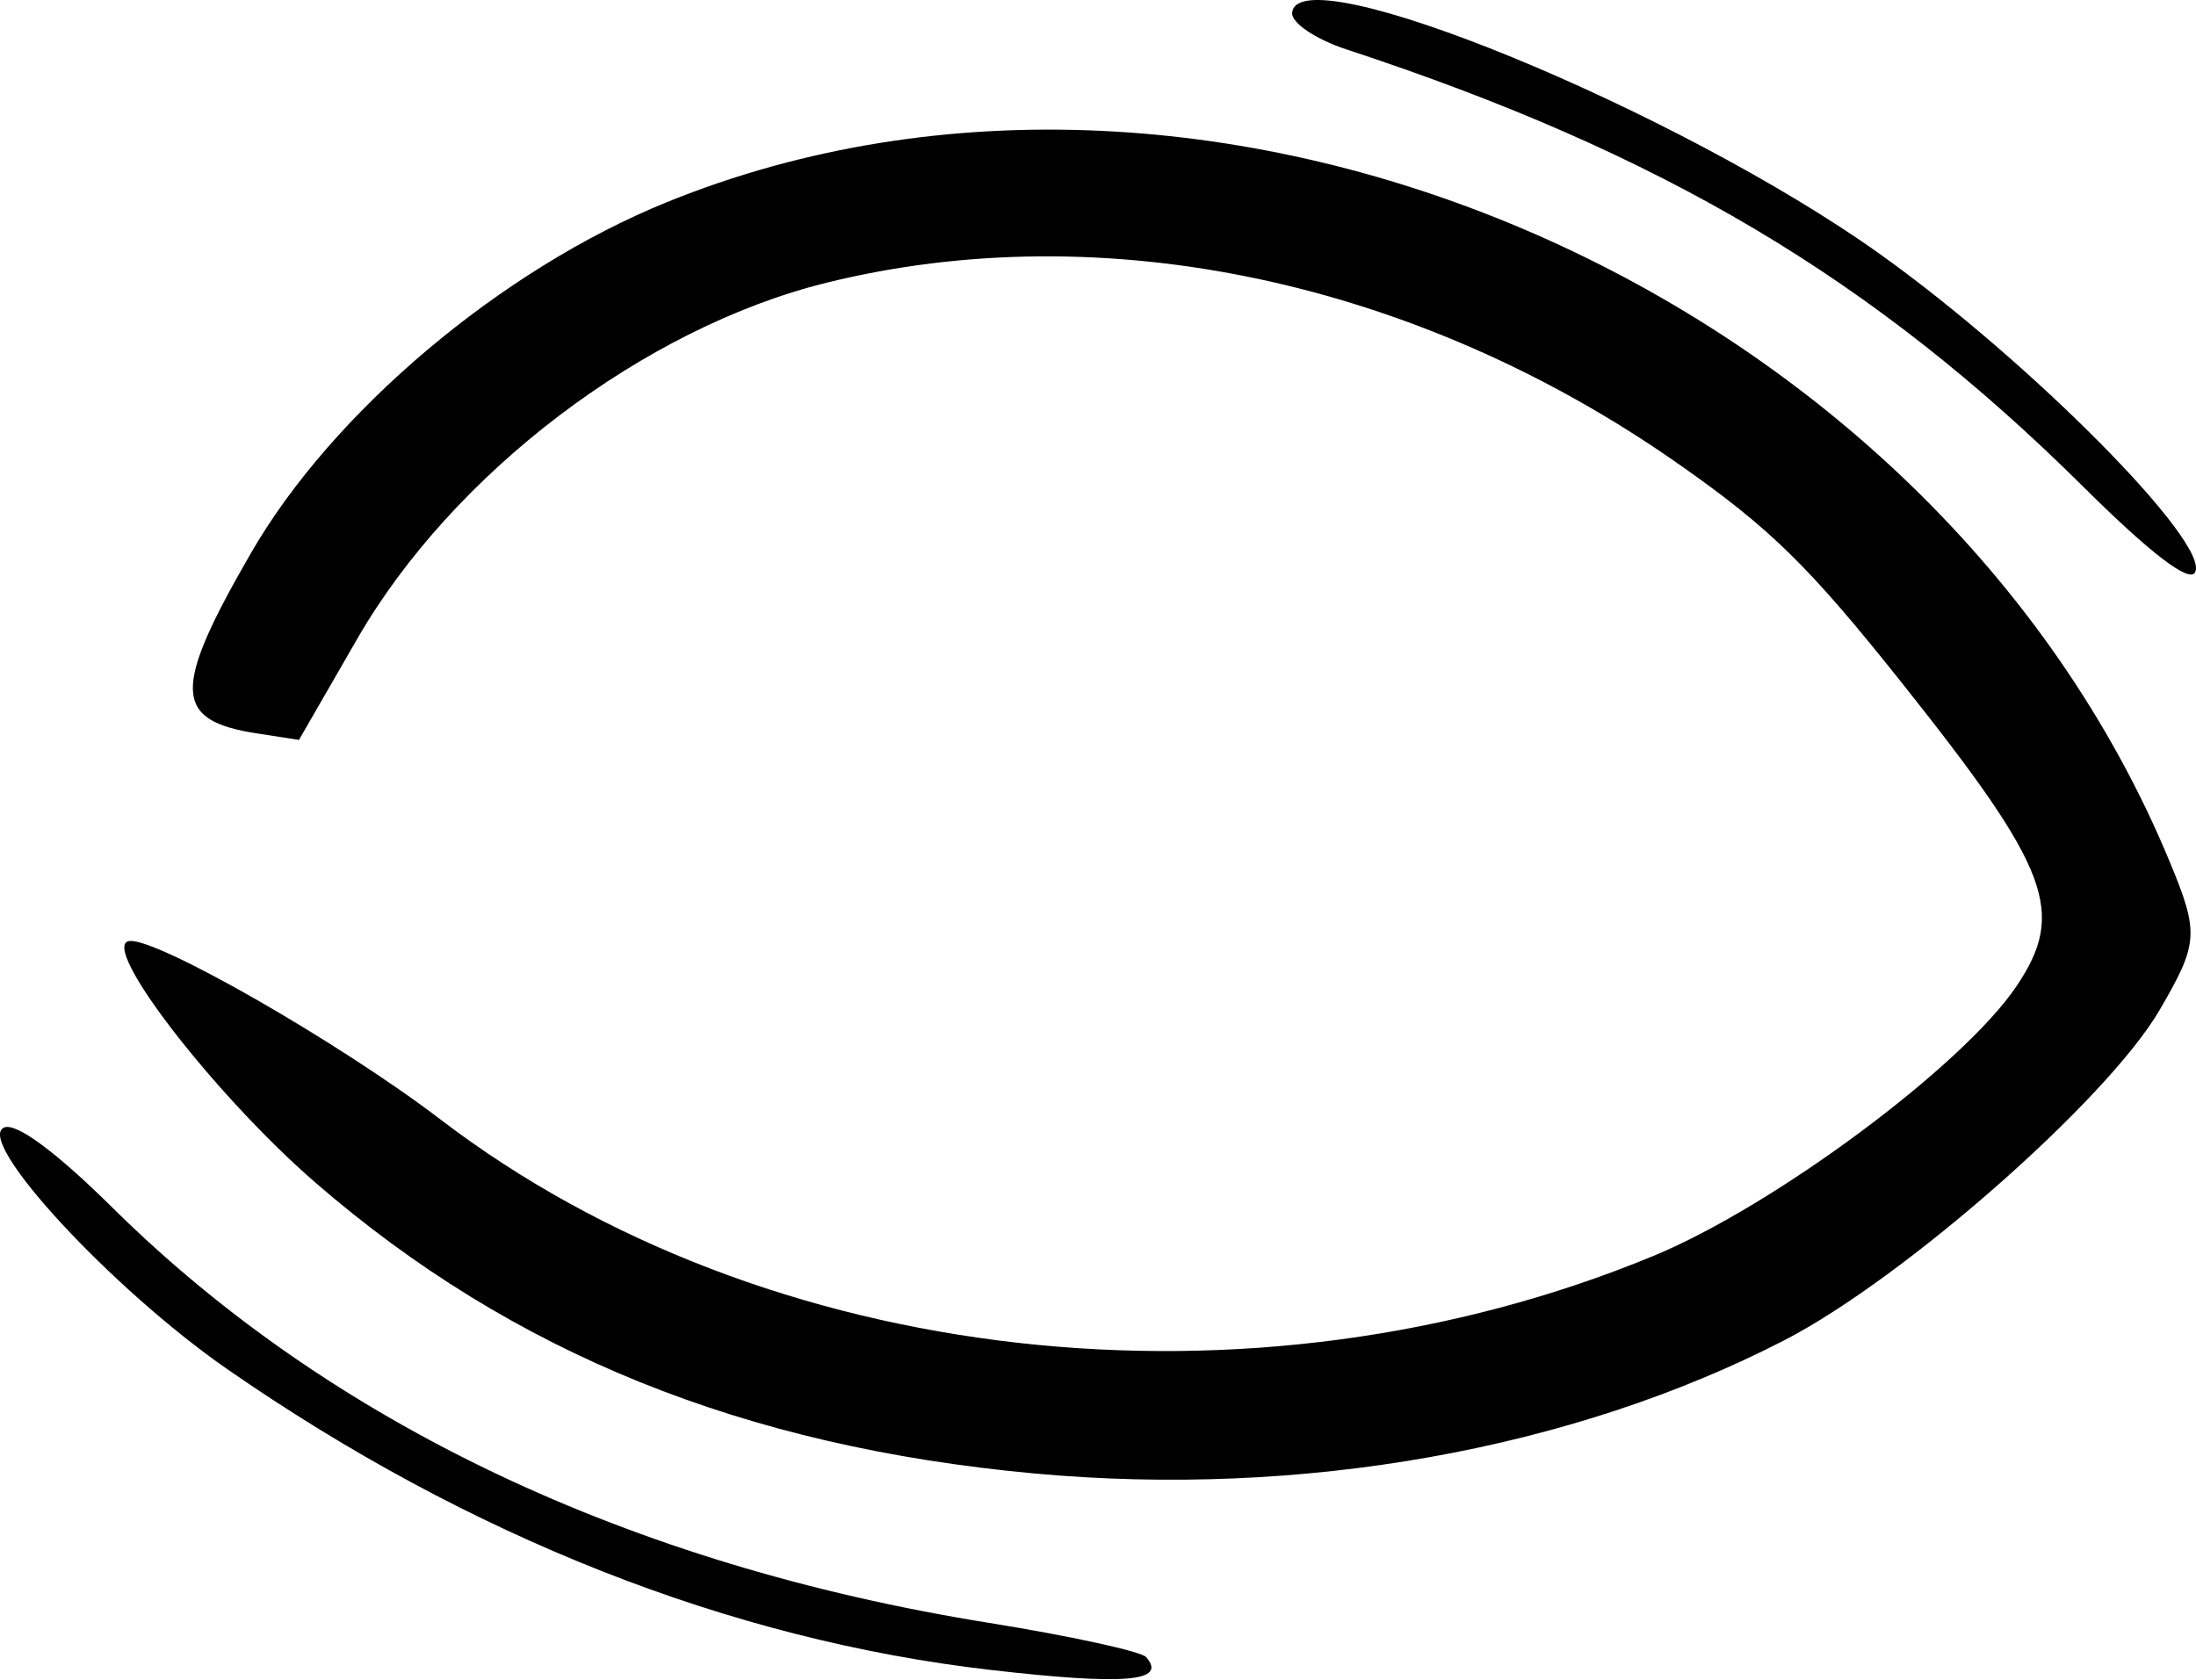
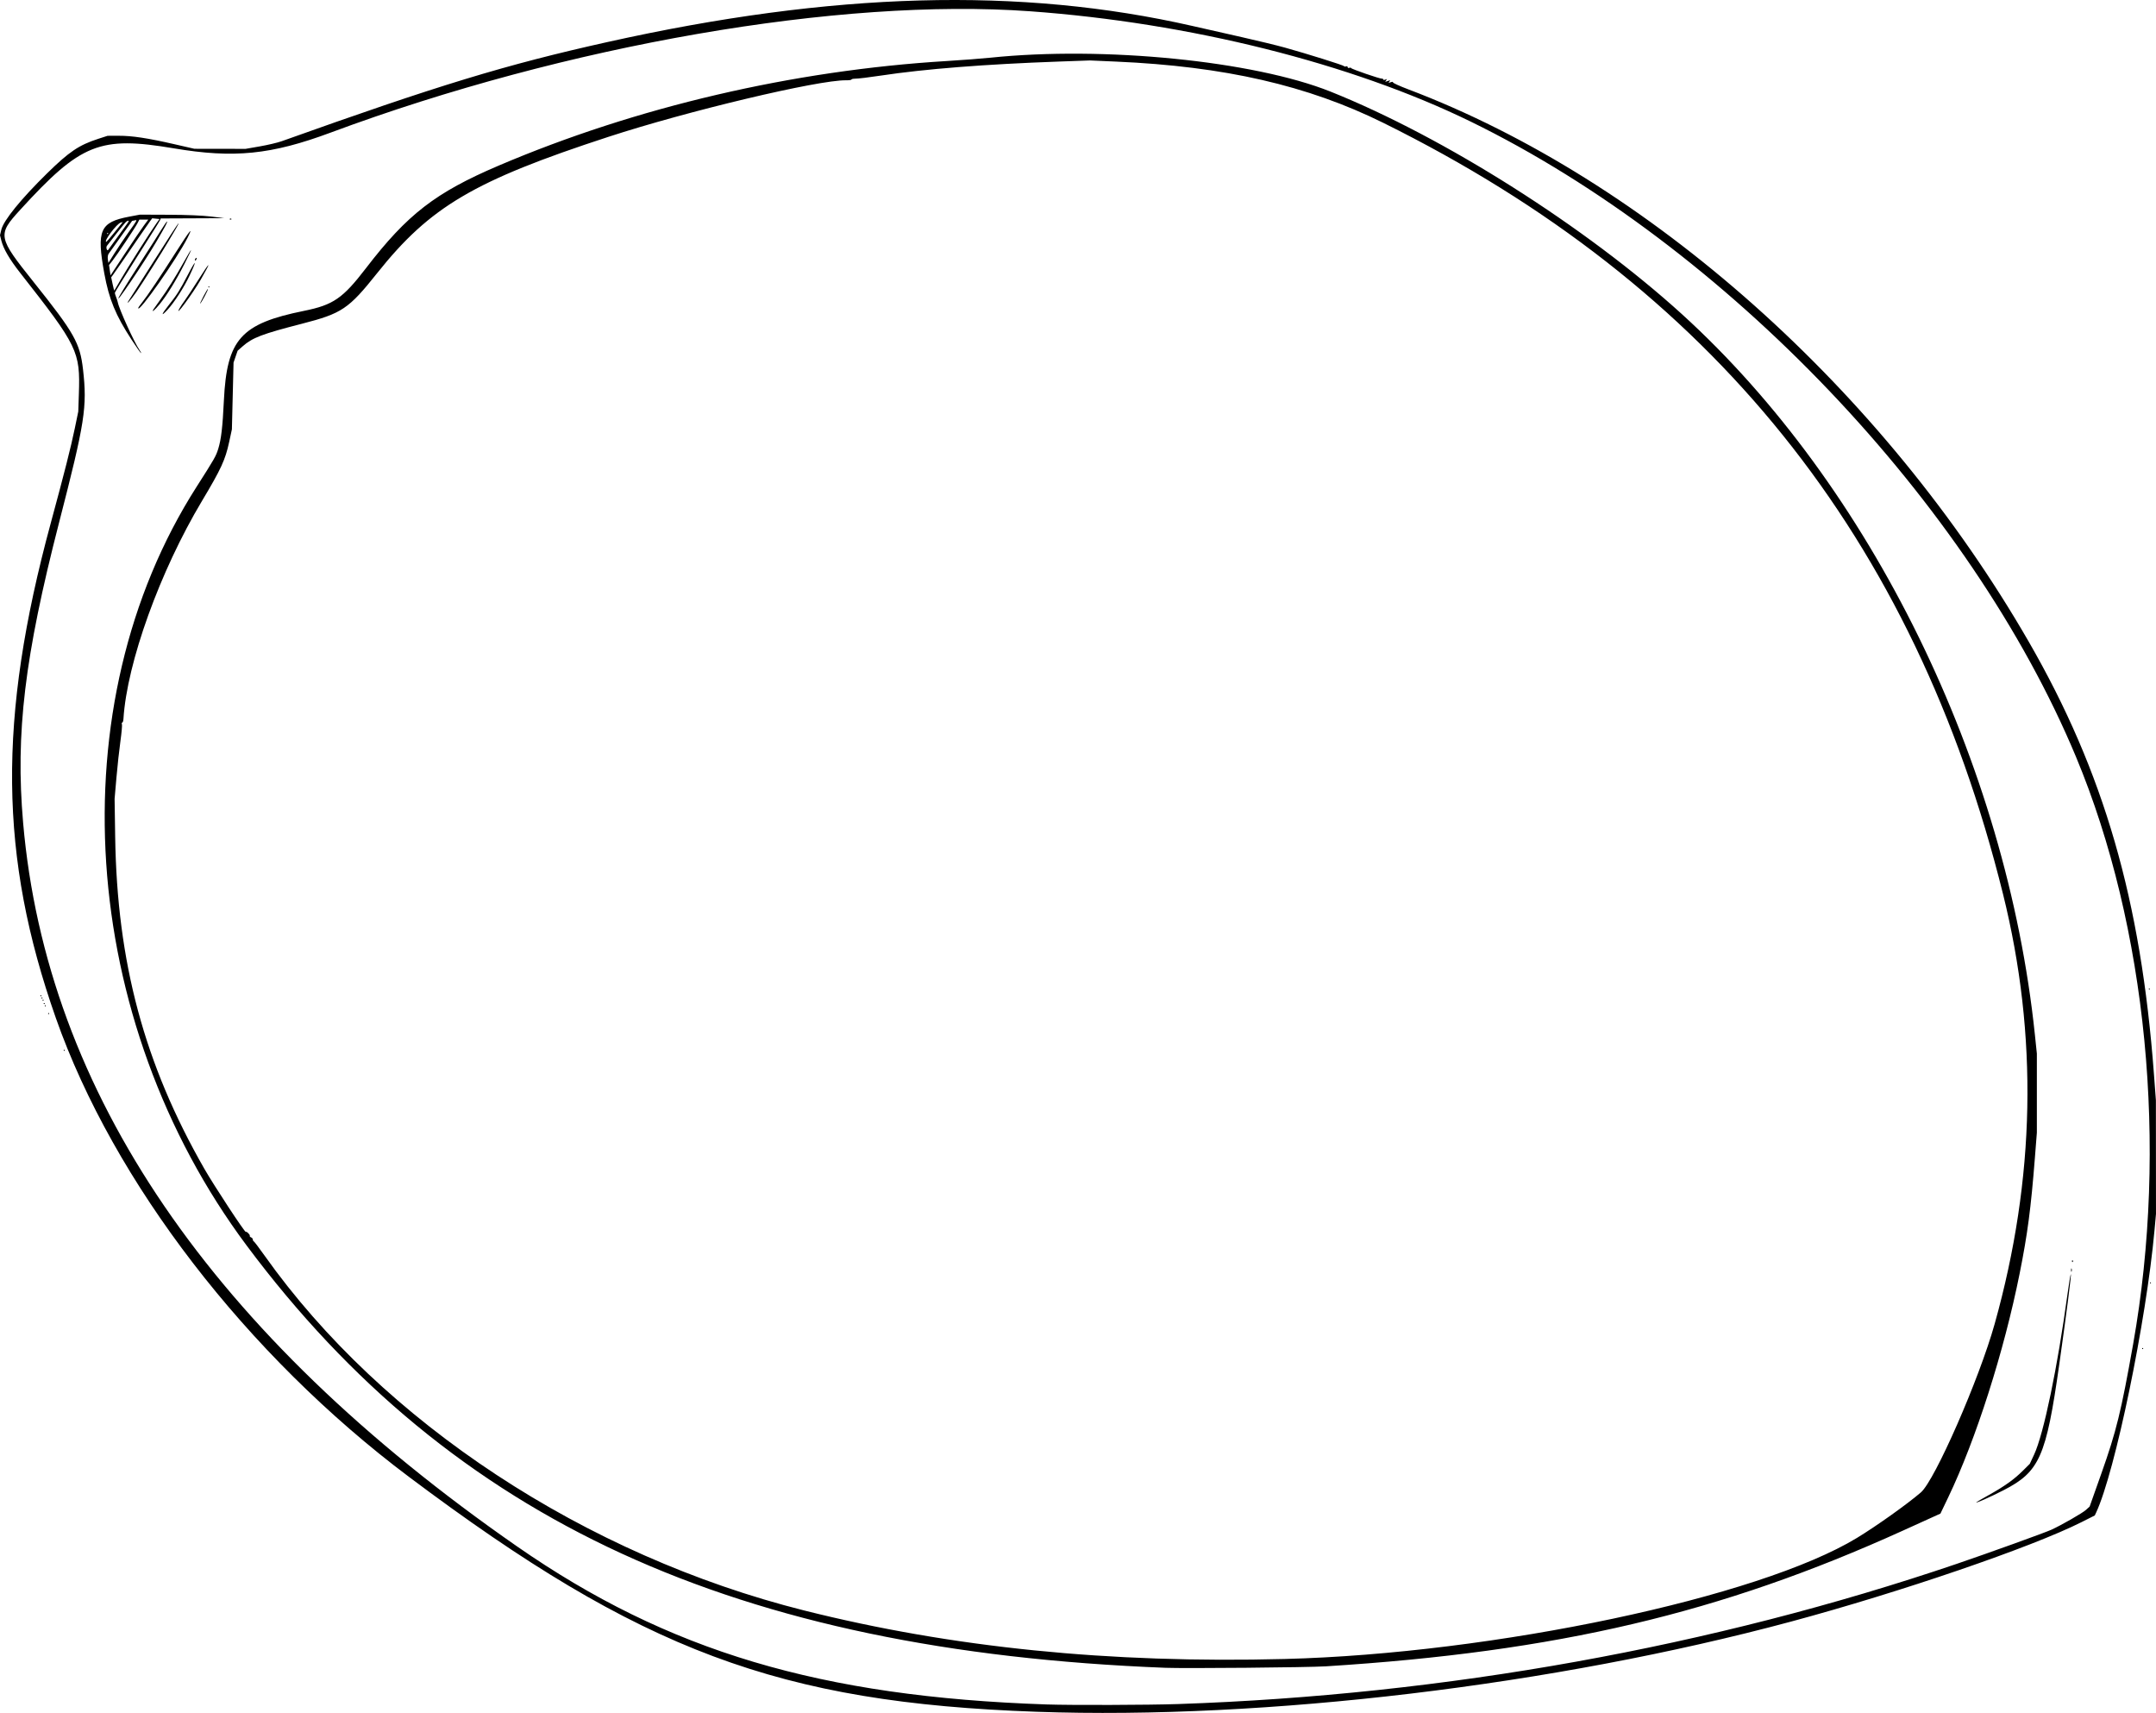
- <svg xmlns="http://www.w3.org/2000/svg" width="222.995" height="170.554" viewBox="0 0 222.995 170.554" version="1.1" id="svg5" xml:space="preserve">
+ <svg xmlns="http://www.w3.org/2000/svg" width="512.689mm" height="407.263mm" viewBox="0 0 512.689 407.263" version="1.1" id="svg5" xml:space="preserve">
  <defs id="defs2" />
-   <g id="layer1" transform="translate(-3321.918,-1179.859)">
-     <path style="fill:#000000;stroke-width:1.6" d="m 3503.146,1315.969 c -21.622,11.152 -49.105,16.04 -76.193,13.549 -29.524,-2.715 -53.021,-12.221 -72.993,-29.532 -10.253,-8.887 -21.955,-24.055 -18.936,-24.544 2.656,-0.43 21.383,10.302 31.628,18.125 32.934,25.151 82.385,30.714 123.164,13.855 12.292,-5.082 31.466,-19.337 36.89,-27.427 5.025,-7.495 3.388,-11.842 -11.528,-30.609 -9.572,-12.043 -13.463,-15.858 -22.924,-22.478 -26.504,-18.544 -58.281,-25.286 -86.412,-18.331 -18.511,4.576 -37.936,19.32 -47.645,36.164 l -5.92,10.27 -4.279,-0.662 c -8.516,-1.317 -8.613,-4.444 -0.567,-18.366 8.28,-14.327 25.399,-28.764 42.202,-35.589 55.909,-22.713 128.601,9.165 152.577,66.91 3.041,7.324 2.974,8.338 -0.999,15.152 -5.283,9.062 -25.968,27.271 -38.066,33.511 z m -80.676,33.498 c -26.36,-3.036 -52.88,-13.49 -77.46,-30.535 -11.77,-8.161 -25.723,-23.28 -22.664,-24.555 1.224,-0.51 5.295,2.505 10.979,8.129 22.12,21.887 52.549,36.319 88.9,42.166 8.341,1.342 15.579,2.917 16.085,3.5 2.175,2.509 -2.194,2.866 -15.84,1.295 z m 110.961,-120.205 c -21.3,-21.129 -42.723,-33.842 -74.797,-44.389 -3.103,-1.02 -5.579,-2.685 -5.503,-3.7 0.455,-6.038 39.215,9.869 59.699,24.5 15.323,10.944 33.626,29.449 31.979,32.33 -0.608,1.063 -4.538,-1.955 -11.378,-8.74 z" id="path179" />
+   <g id="layer1" transform="translate(-1043.757,655.7638)">
+     <path style="fill:#000000;stroke-width:0.265" d="m 1290.274,-248.775 c -61.275,-2.153 -94.069,-14.422 -149.246,-55.835 -38.628,-28.992 -70.252,-70.074 -83.991,-109.111 -13.504,-38.368 -13.838,-71.159 -1.199,-117.715 3.238,-11.928 4.784,-18.02 5.712,-22.514 l 0.82,-3.969 0.143,-4.233 c 0.341,-10.063 -0.255,-11.289 -13.931,-28.702 -2.565,-3.266 -4.011,-5.745 -4.512,-7.734 l -0.314,-1.247 0.318,-1.326 c 0.526,-2.193 4.71,-7.34 10.892,-13.401 5.242,-5.138 7.562,-6.704 12.13,-8.186 l 2.249,-0.729 2.646,-0.007 c 3.184,-0.009 6.862,0.549 13.229,2.005 l 4.763,1.09 6.085,0.009 6.085,0.009 3.418,-0.596 c 1.88,-0.328 4.202,-0.876 5.159,-1.218 37.304,-13.33 53.245,-18.183 77.412,-23.569 53.606,-11.946 98.214,-13.172 139.218,-3.827 2.594,0.591 7.825,1.775 11.626,2.631 3.801,0.856 8.444,1.983 10.319,2.505 5.337,1.485 13.983,4.196 14.075,4.413 0.046,0.108 0.254,0.131 0.463,0.051 0.209,-0.08 0.38,-10e-4 0.38,0.175 0,0.177 0.171,0.256 0.38,0.175 0.209,-0.08 0.417,-0.054 0.463,0.058 0.101,0.247 6.827,2.56 7.293,2.508 0.182,-0.02 0.331,0.065 0.331,0.19 0,0.125 0.198,0.151 0.44,0.058 l 0.44,-0.169 -0.209,0.338 -0.209,0.338 0.595,-0.189 0.596,-0.189 -0.199,0.321 -0.199,0.321 0.596,-0.189 c 0.328,-0.104 0.531,-0.084 0.451,0.044 -0.079,0.128 1.543,0.872 3.605,1.652 56.999,21.57 113.104,71.508 147.614,131.389 17.855,30.982 26.657,61.395 29.747,102.791 l 0.464,6.218 0.01,13.494 0.01,13.494 -0.347,3.836 c -1.968,21.737 -9.366,57.517 -13.896,67.204 l -0.309,0.661 -3.175,1.599 c -11.813,5.949 -43.098,16.656 -69.056,23.636 -56.365,15.155 -124.964,23.354 -179.387,21.442 z m 33.602,-1.837 c 63.572,-2.15 127.046,-13.577 185.208,-33.341 7.343,-2.495 20.94,-7.396 22.49,-8.107 2.415,-1.107 7.363,-3.942 8.196,-4.696 l 0.896,-0.811 2.793,-7.877 c 3.563,-10.048 4.687,-14.629 7.551,-30.752 8.344,-46.978 3.27,-99.174 -13.566,-139.568 -25.182,-60.417 -83.422,-121.536 -143.983,-151.099 -28.428,-13.877 -66.776,-23.475 -104.775,-26.222 -45.167,-3.266 -110.356,8.041 -166.291,28.844 -14.165,5.268 -23.018,6.157 -37.308,3.745 -17.626,-2.975 -22.098,-1.18 -36.593,14.69 -5.371,5.88 -5.267,6.425 3.256,17.089 9.684,12.115 11.027,14.492 11.746,20.772 1.025,8.966 0.471,12.517 -5.672,36.355 -8.227,31.923 -10.415,50.158 -8.57,71.438 5.553,64.077 44.83,121.612 117.46,172.062 35.911,24.944 72.147,35.755 125.942,37.574 5.857,0.198 24.214,0.142 31.221,-0.095 z m -3.043,-8.621 c -102.256,-4.008 -169.606,-34.962 -218.409,-100.379 -40.078,-53.722 -45.031,-128.562 -11.939,-180.382 4.306,-6.743 4.634,-7.318 5.171,-9.06 0.701,-2.274 1.031,-5.108 1.342,-11.518 0.706,-14.534 4.028,-18.246 19.052,-21.282 6.953,-1.405 9.219,-2.964 14.716,-10.124 9.853,-12.833 16.527,-17.993 31.581,-24.414 32.675,-13.937 69.979,-22.644 106.499,-24.859 3.641,-0.221 8.344,-0.58 10.451,-0.798 26.959,-2.789 62.584,0.763 80.84,8.059 26.95,10.771 60.757,32.18 83.594,52.937 44.929,40.838 77.168,106.647 83.916,171.302 l 0.469,4.498 -10e-5,9.393 -2e-4,9.393 -0.467,5.953 c -0.947,12.074 -1.744,18.129 -3.624,27.517 -3.714,18.551 -10.388,39.469 -16.981,53.224 l -1.859,3.879 -8.899,4.036 c -43.351,19.664 -82.256,28.815 -137.221,32.277 -4.275,0.269 -33.467,0.535 -38.232,0.349 z m 28.443,-2.093 c 49.767,-1.287 112.778,-14.622 136.08,-28.799 4.636,-2.821 11.915,-8.002 15.176,-10.803 3.327,-2.858 13.865,-26.914 17.543,-40.049 9.695,-34.619 10.354,-68.519 1.987,-102.244 -21.025,-84.746 -69.215,-144.697 -147.37,-183.339 -18.012,-8.905 -37.736,-13.426 -63.53,-14.559 l -6.216,-0.273 -7.394,0.264 c -17.521,0.627 -31.868,1.756 -42.319,3.333 -3.049,0.46 -5.243,0.721 -6.284,0.748 -0.4,0.01 -0.728,0.101 -0.728,0.202 0,0.101 -0.566,0.177 -1.257,0.168 -6.695,-0.081 -37.689,7.294 -56.555,13.456 -31.924,10.428 -42.356,16.575 -54.953,32.382 -6.803,8.536 -8.385,9.601 -17.899,12.047 -9.477,2.436 -11.757,3.304 -14.102,5.368 l -1.192,1.049 -0.485,1.407 -0.485,1.407 -0.196,7.938 -0.196,7.938 -0.658,3.043 c -0.912,4.216 -1.926,6.413 -6.438,13.954 -10.015,16.738 -17.864,38.513 -18.694,51.861 -0.029,0.473 -0.157,0.86 -0.283,0.86 -0.126,0 -0.161,0.179 -0.077,0.397 0.084,0.218 -0.078,2.034 -0.359,4.035 -0.281,2.001 -0.708,5.9 -0.947,8.665 l -0.436,5.027 0.135,8.996 c 0.447,29.91 6.931,54.051 21.21,78.978 2.277,3.974 9.648,15.192 9.85,14.99 0.185,-0.185 1.081,0.712 0.952,0.953 -0.059,0.11 0.079,0.272 0.306,0.359 0.228,0.087 0.414,0.315 0.414,0.505 0,0.191 0.101,0.386 0.224,0.435 0.123,0.049 1.279,1.574 2.567,3.391 28.134,39.653 76.265,71.297 128.344,84.382 35.128,8.826 72.595,12.606 114.265,11.528 z m 164.468,-37.285 c 0.065,-0.065 1.409,-0.839 2.987,-1.72 3.706,-2.069 5.974,-3.689 8.04,-5.742 l 1.664,-1.654 1.025,-2.197 c 2.283,-4.89 5.59,-20.803 7.963,-38.312 0.325,-2.401 0.671,-4.456 0.768,-4.567 0.2,-0.228 -1.001,9.129 -2.763,21.539 -3.108,21.892 -4.671,25.414 -13.233,29.811 -3.275,1.682 -6.882,3.27 -6.453,2.841 z m 22.502,-55.18 c 0,-0.364 0.06,-0.513 0.133,-0.331 0.073,0.182 0.073,0.48 0,0.661 -0.073,0.182 -0.133,0.033 -0.133,-0.331 z m 0.223,-2.117 c 0,-0.194 0.079,-0.273 0.176,-0.176 0.097,0.097 0.097,0.256 0,0.353 -0.097,0.097 -0.176,0.018 -0.176,-0.176 z m -461.441,-219.119 c -3.773,-5.77 -5.347,-9.593 -6.463,-15.699 -1.883,-10.306 -1.045,-12.214 5.947,-13.532 l 2.508,-0.473 6.879,0.028 c 4.312,0.018 8.064,0.175 10.054,0.421 l 3.175,0.393 -7.579,0.033 -7.578,0.033 -0.157,0.408 c -0.086,0.225 -2.54,4.14 -5.452,8.701 -2.913,4.561 -5.296,8.417 -5.296,8.57 0,0.153 0.137,0.613 0.305,1.023 0.168,0.41 0.349,0.974 0.403,1.255 0.309,1.622 3.955,9.621 5.164,11.33 0.283,0.4 0.443,0.728 0.355,0.728 -0.088,0 -1.107,-1.449 -2.265,-3.219 z m -2.506,-14.356 c 1.536,-2.669 7.029,-11.319 8.413,-13.249 l 0.759,-1.058 -0.87,-0.087 -0.87,-0.087 -0.541,0.734 c -0.298,0.404 -1.48,2.11 -2.628,3.791 -3.151,4.615 -5.487,8.002 -6.069,8.797 l -0.521,0.713 0.341,1.608 c 0.188,0.885 0.371,1.576 0.408,1.536 0.036,-0.04 0.747,-1.254 1.578,-2.699 z m 5.405,-12.693 1.095,-1.482 h -1.06 -1.06 l -0.444,0.86 c -0.572,1.107 -4.977,7.705 -5.997,8.981 l -0.781,0.977 0.183,1.223 0.183,1.223 3.393,-5.15 c 1.866,-2.833 3.885,-5.817 4.487,-6.632 z m -3.708,1.693 c 2.299,-3.241 2.237,-3.121 1.537,-2.98 l -0.587,0.119 -2.646,3.704 c -1.455,2.037 -2.783,3.901 -2.951,4.142 -0.168,0.241 -0.244,0.823 -0.169,1.292 l 0.136,0.854 1.449,-2.309 c 0.797,-1.27 2.251,-3.44 3.232,-4.823 z m -2.676,1.191 c 1.04,-1.455 2.143,-2.973 2.45,-3.373 0.534,-0.696 0.452,-0.939 -0.179,-0.525 -0.163,0.107 -1.22,1.385 -2.349,2.84 -1.129,1.455 -2.159,2.78 -2.288,2.943 -0.271,0.343 0.016,1.304 0.292,0.977 0.101,-0.119 1.034,-1.407 2.074,-2.862 z m -0.728,-1.124 c 0.919,-1.128 1.775,-2.19 1.903,-2.36 l 0.232,-0.31 -0.478,0.139 c -0.979,0.285 -4.19,4.582 -3.424,4.582 0.053,0 0.849,-0.923 1.768,-2.051 z m -1.335,0.066 c 0,-0.073 -0.059,-0.132 -0.132,-0.132 -0.073,0 -0.132,0.059 -0.132,0.132 0,0.073 0.06,0.132 0.132,0.132 0.073,0 0.132,-0.059 0.132,-0.132 z m 14.321,17.134 c 2.08,-2.617 2.622,-3.475 4.644,-7.344 1.965,-3.761 2.212,-3.628 0.394,0.211 -1.35,2.85 -3.637,6.395 -5.25,8.139 -1.634,1.766 -1.505,1.155 0.212,-1.005 z m -3.569,0.924 c 0.11,-0.182 0.807,-1.164 1.549,-2.183 1.749,-2.401 3.62,-5.389 5.686,-9.077 2.209,-3.944 2.277,-3.75 0.152,0.43 -2.028,3.987 -4.131,7.405 -5.893,9.574 -1.123,1.382 -2.031,2.146 -1.493,1.256 z m 6.215,-0.265 c 0.174,-0.327 0.75,-1.191 1.279,-1.918 0.529,-0.728 1.902,-2.811 3.05,-4.63 3.063,-4.852 3.423,-4.986 0.71,-0.265 -1.908,3.32 -6.443,9.453 -5.039,6.813 z m -9.823,-0.066 c 0,-0.097 0.399,-0.672 0.886,-1.279 1.291,-1.607 4.37,-6.186 8.195,-12.186 3.234,-5.074 4.121,-6.161 2.659,-3.261 -2.525,5.009 -11.74,18.138 -11.74,16.727 z m 15.48,-2.72 c 0.549,-1.059 1.045,-1.878 1.103,-1.82 0.122,0.122 -1.442,3.086 -1.837,3.481 -0.145,0.146 0.185,-0.602 0.734,-1.661 z m -17.516,0.603 c 0.384,-0.582 3.093,-4.838 6.021,-9.458 2.928,-4.62 5.434,-8.468 5.568,-8.551 0.134,-0.083 -0.132,0.482 -0.593,1.256 -0.46,0.774 -1.257,2.121 -1.77,2.994 -1.558,2.653 -6.136,9.886 -7.621,12.042 -1.456,2.114 -2.847,3.601 -1.605,1.717 z m -2.446,-0.696 c 0.475,-0.894 3.781,-6.159 6.208,-9.888 1.137,-1.746 2.761,-4.3 3.61,-5.676 0.849,-1.376 1.543,-2.361 1.543,-2.191 0,0.335 -0.334,0.959 -2.584,4.824 -2.813,4.833 -10.466,16.107 -8.777,12.93 z m 21.151,-2.215 c 0,-0.073 0.06,-0.132 0.132,-0.132 0.073,0 0.132,0.059 0.132,0.132 0,0.073 -0.059,0.132 -0.132,0.132 -0.073,0 -0.132,-0.059 -0.132,-0.132 z m -3.175,-6.467 c 0,-0.137 0.118,-0.322 0.262,-0.411 0.15,-0.093 0.194,0.013 0.104,0.249 -0.176,0.458 -0.366,0.542 -0.366,0.162 z m 8.29,-9.717 c 0.097,-0.097 0.256,-0.097 0.353,0 0.097,0.097 0.018,0.176 -0.176,0.176 -0.194,0 -0.273,-0.079 -0.176,-0.176 z m 454.731,268.596 c 0,-0.073 0.06,-0.132 0.132,-0.132 0.073,0 0.132,0.059 0.132,0.132 0,0.073 -0.059,0.132 -0.132,0.132 -0.073,0 -0.132,-0.059 -0.132,-0.132 z m 1.852,-15.61 c 0,-0.073 0.06,-0.132 0.132,-0.132 0.073,0 0.132,0.059 0.132,0.132 0,0.073 -0.06,0.132 -0.132,0.132 -0.073,0 -0.132,-0.059 -0.132,-0.132 z m -496.094,-55.298 c 0,-0.073 0.06,-0.132 0.132,-0.132 0.073,0 0.132,0.059 0.132,0.132 0,0.073 -0.06,0.132 -0.132,0.132 -0.073,0 -0.132,-0.059 -0.132,-0.132 z m -3.704,-8.731 c 0,-0.073 0.06,-0.132 0.132,-0.132 0.073,0 0.132,0.059 0.132,0.132 0,0.073 -0.06,0.132 -0.132,0.132 -0.073,0 -0.132,-0.059 -0.132,-0.132 z m -0.794,-1.852 c 0,-0.073 0.059,-0.132 0.132,-0.132 0.073,0 0.132,0.059 0.132,0.132 0,0.073 -0.06,0.132 -0.132,0.132 -0.073,0 -0.132,-0.059 -0.132,-0.132 z m -0.265,-0.529 c 0,-0.073 0.059,-0.132 0.132,-0.132 0.073,0 0.132,0.059 0.132,0.132 0,0.073 -0.06,0.132 -0.132,0.132 -0.073,0 -0.132,-0.059 -0.132,-0.132 z m -0.265,-0.794 c 0,-0.073 0.06,-0.132 0.132,-0.132 0.073,0 0.132,0.059 0.132,0.132 0,0.073 -0.06,0.132 -0.132,0.132 -0.073,0 -0.132,-0.059 -0.132,-0.132 z m -0.265,-0.529 c 0,-0.073 0.06,-0.132 0.132,-0.132 0.073,0 0.132,0.059 0.132,0.132 0,0.073 -0.059,0.132 -0.132,0.132 -0.073,0 -0.132,-0.059 -0.132,-0.132 z m -0.265,-0.529 c 0,-0.073 0.06,-0.132 0.132,-0.132 0.073,0 0.132,0.059 0.132,0.132 0,0.073 -0.059,0.132 -0.132,0.132 -0.073,0 -0.132,-0.059 -0.132,-0.132 z m 501.385,-1.587 c 0,-0.073 0.059,-0.132 0.132,-0.132 0.073,0 0.132,0.059 0.132,0.132 0,0.073 -0.06,0.132 -0.132,0.132 -0.073,0 -0.132,-0.059 -0.132,-0.132 z" id="path1712" />
  </g>
</svg>
